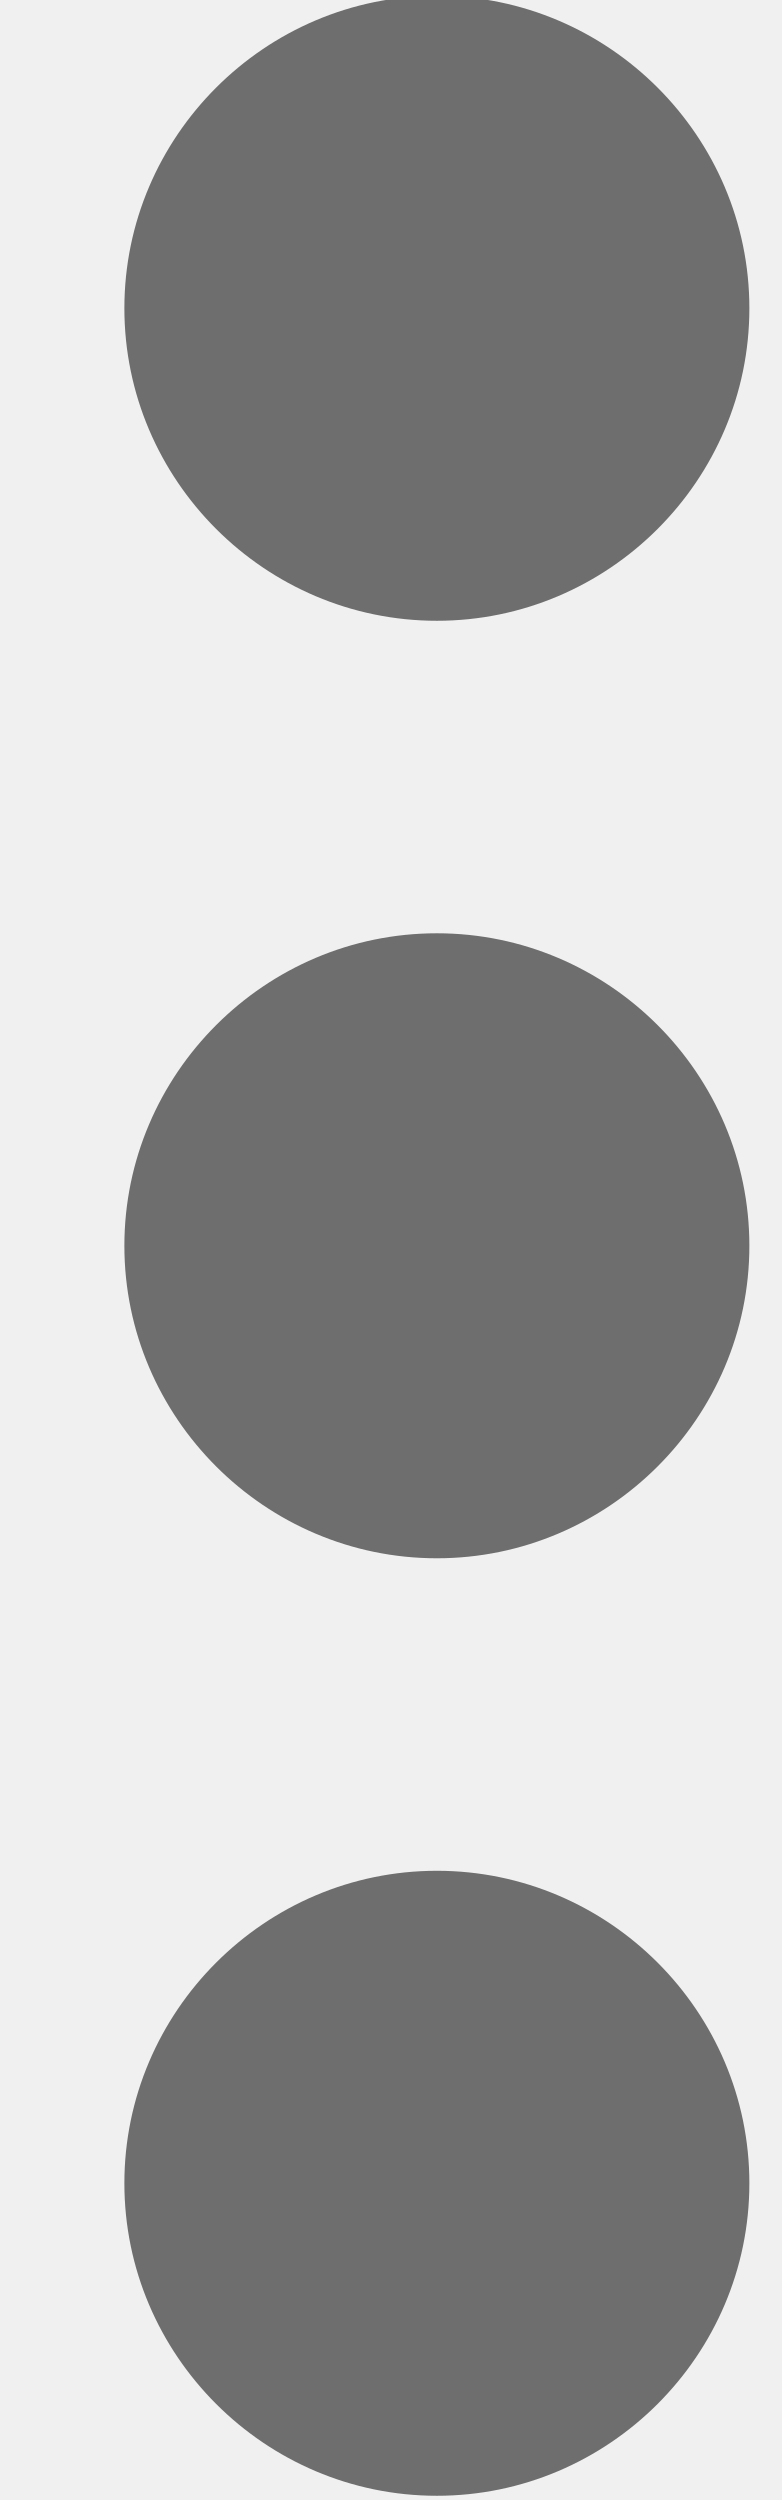
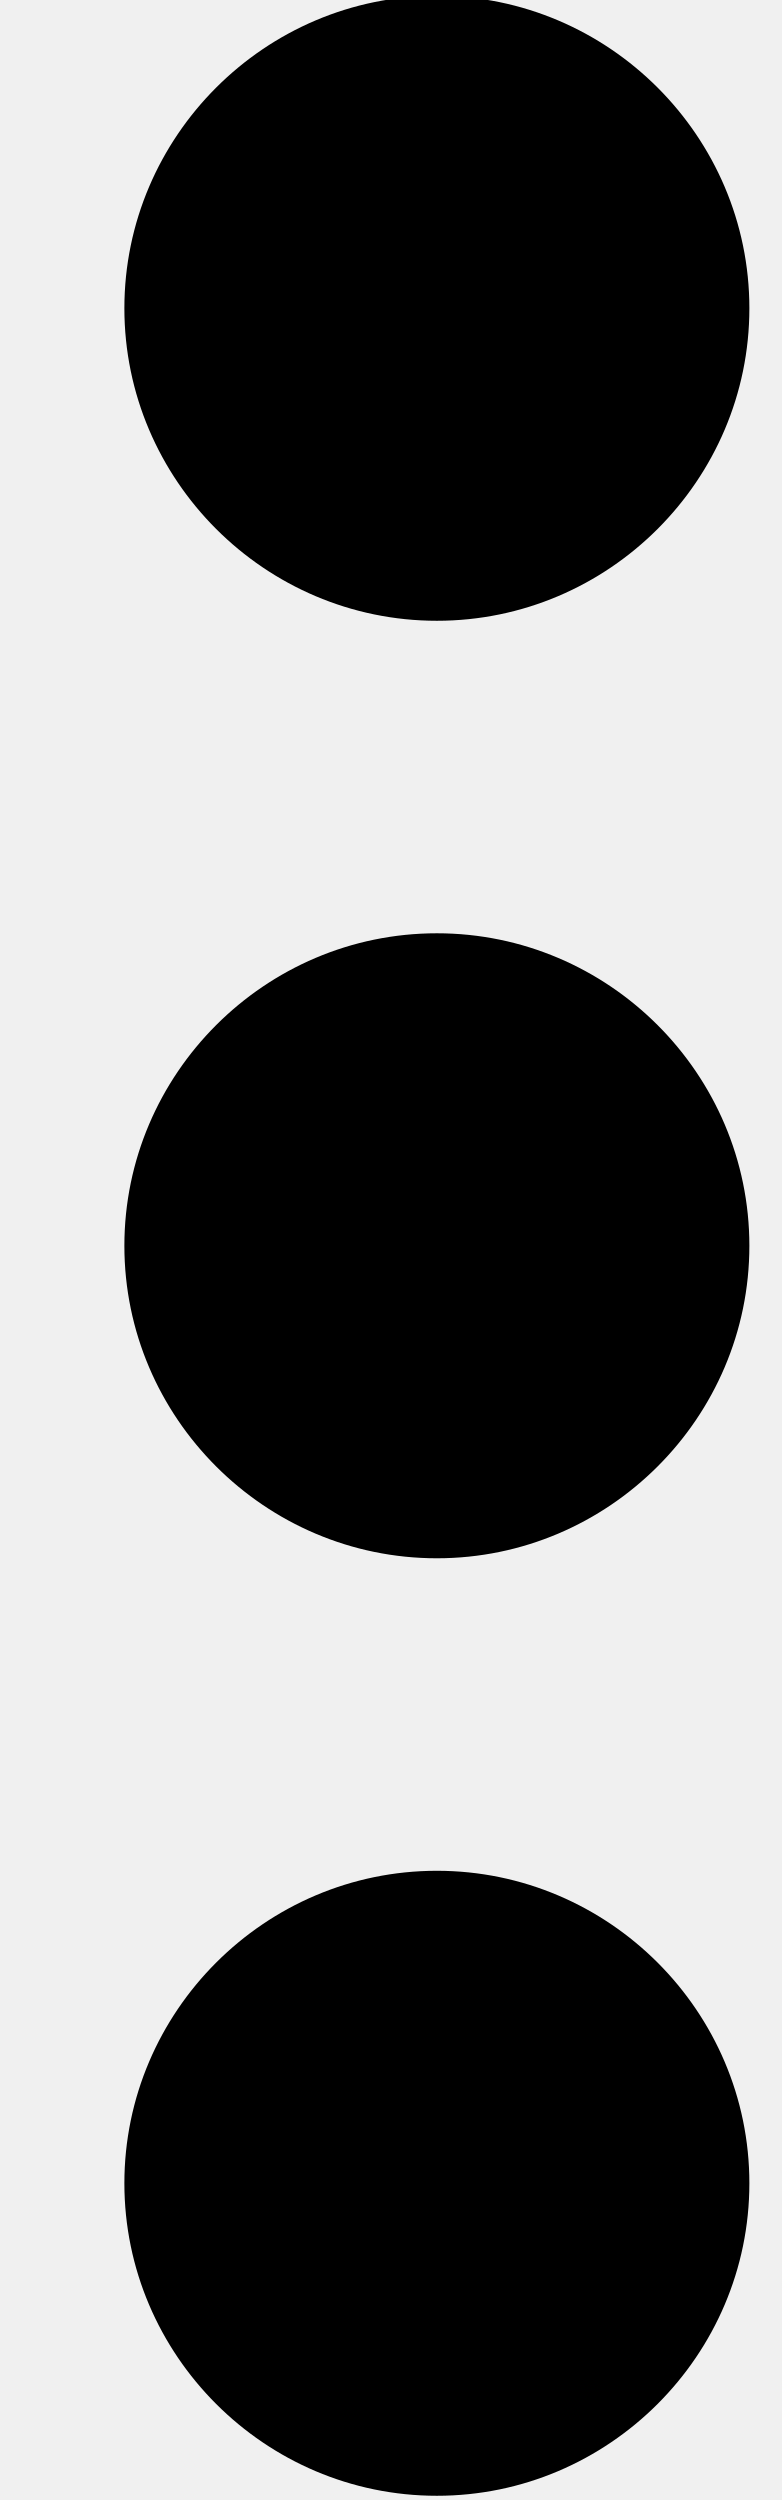
<svg xmlns="http://www.w3.org/2000/svg" xmlns:xlink="http://www.w3.org/1999/xlink" width="5" height="16">
  <defs>
    <path d="M12 8c1.1 0 2-.9 2-2s-.9-2-2-2-2 .9-2 2 .9 2 2 2zm0 2c-1.1 0-2 .9-2 2s.9 2 2 2 2-.9 2-2-.9-2-2-2zm0 6c-1.1 0-2 .9-2 2s.9 2 2 2 2-.9 2-2-.9-2-2-2z" id="more" />
  </defs>
  <g transform="translate(-9.204 -4.027)" fill="none" fill-rule="evenodd">
    <mask id="moreMask" fill="#fff">
      <use xlink:href="#more" />
    </mask>
-     <g class="mask" mask="url(#moreMask)" fill="#000" fill-opacity=".54">
+     <g class="mask" mask="url(#moreMask)" fill="#000">
      <path d="M0 0h24v24H0z" />
    </g>
  </g>
</svg>
